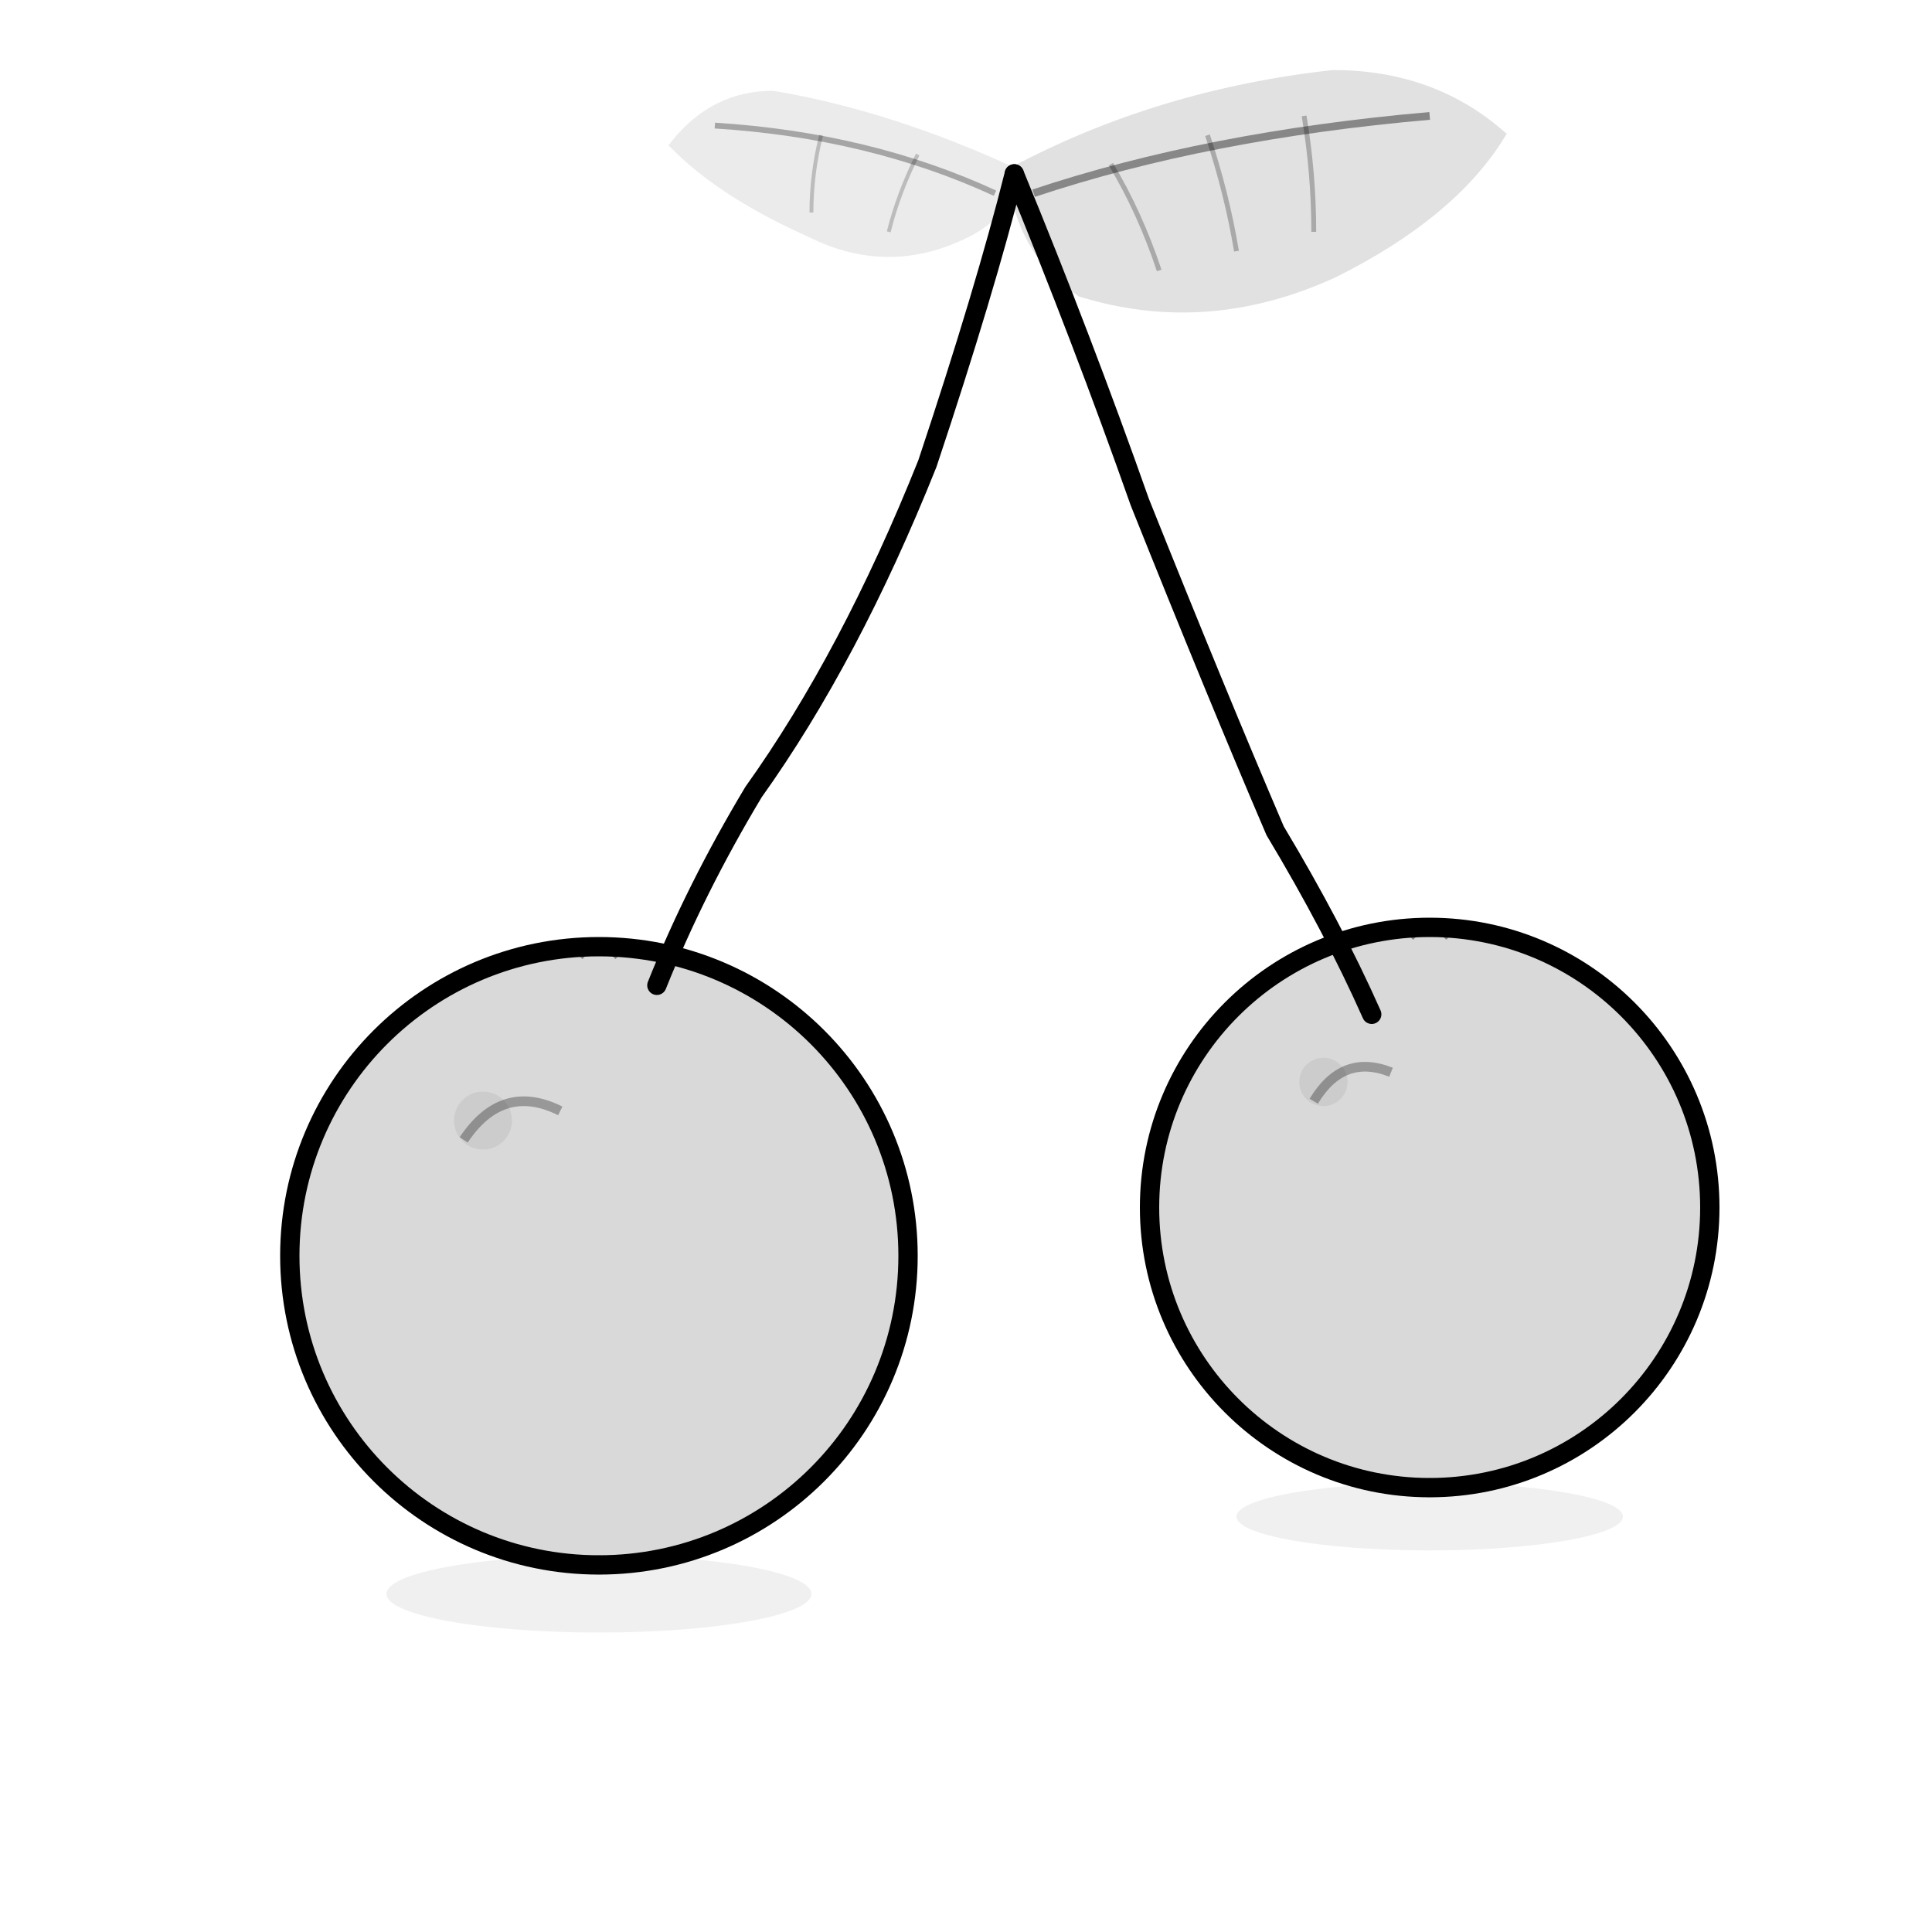
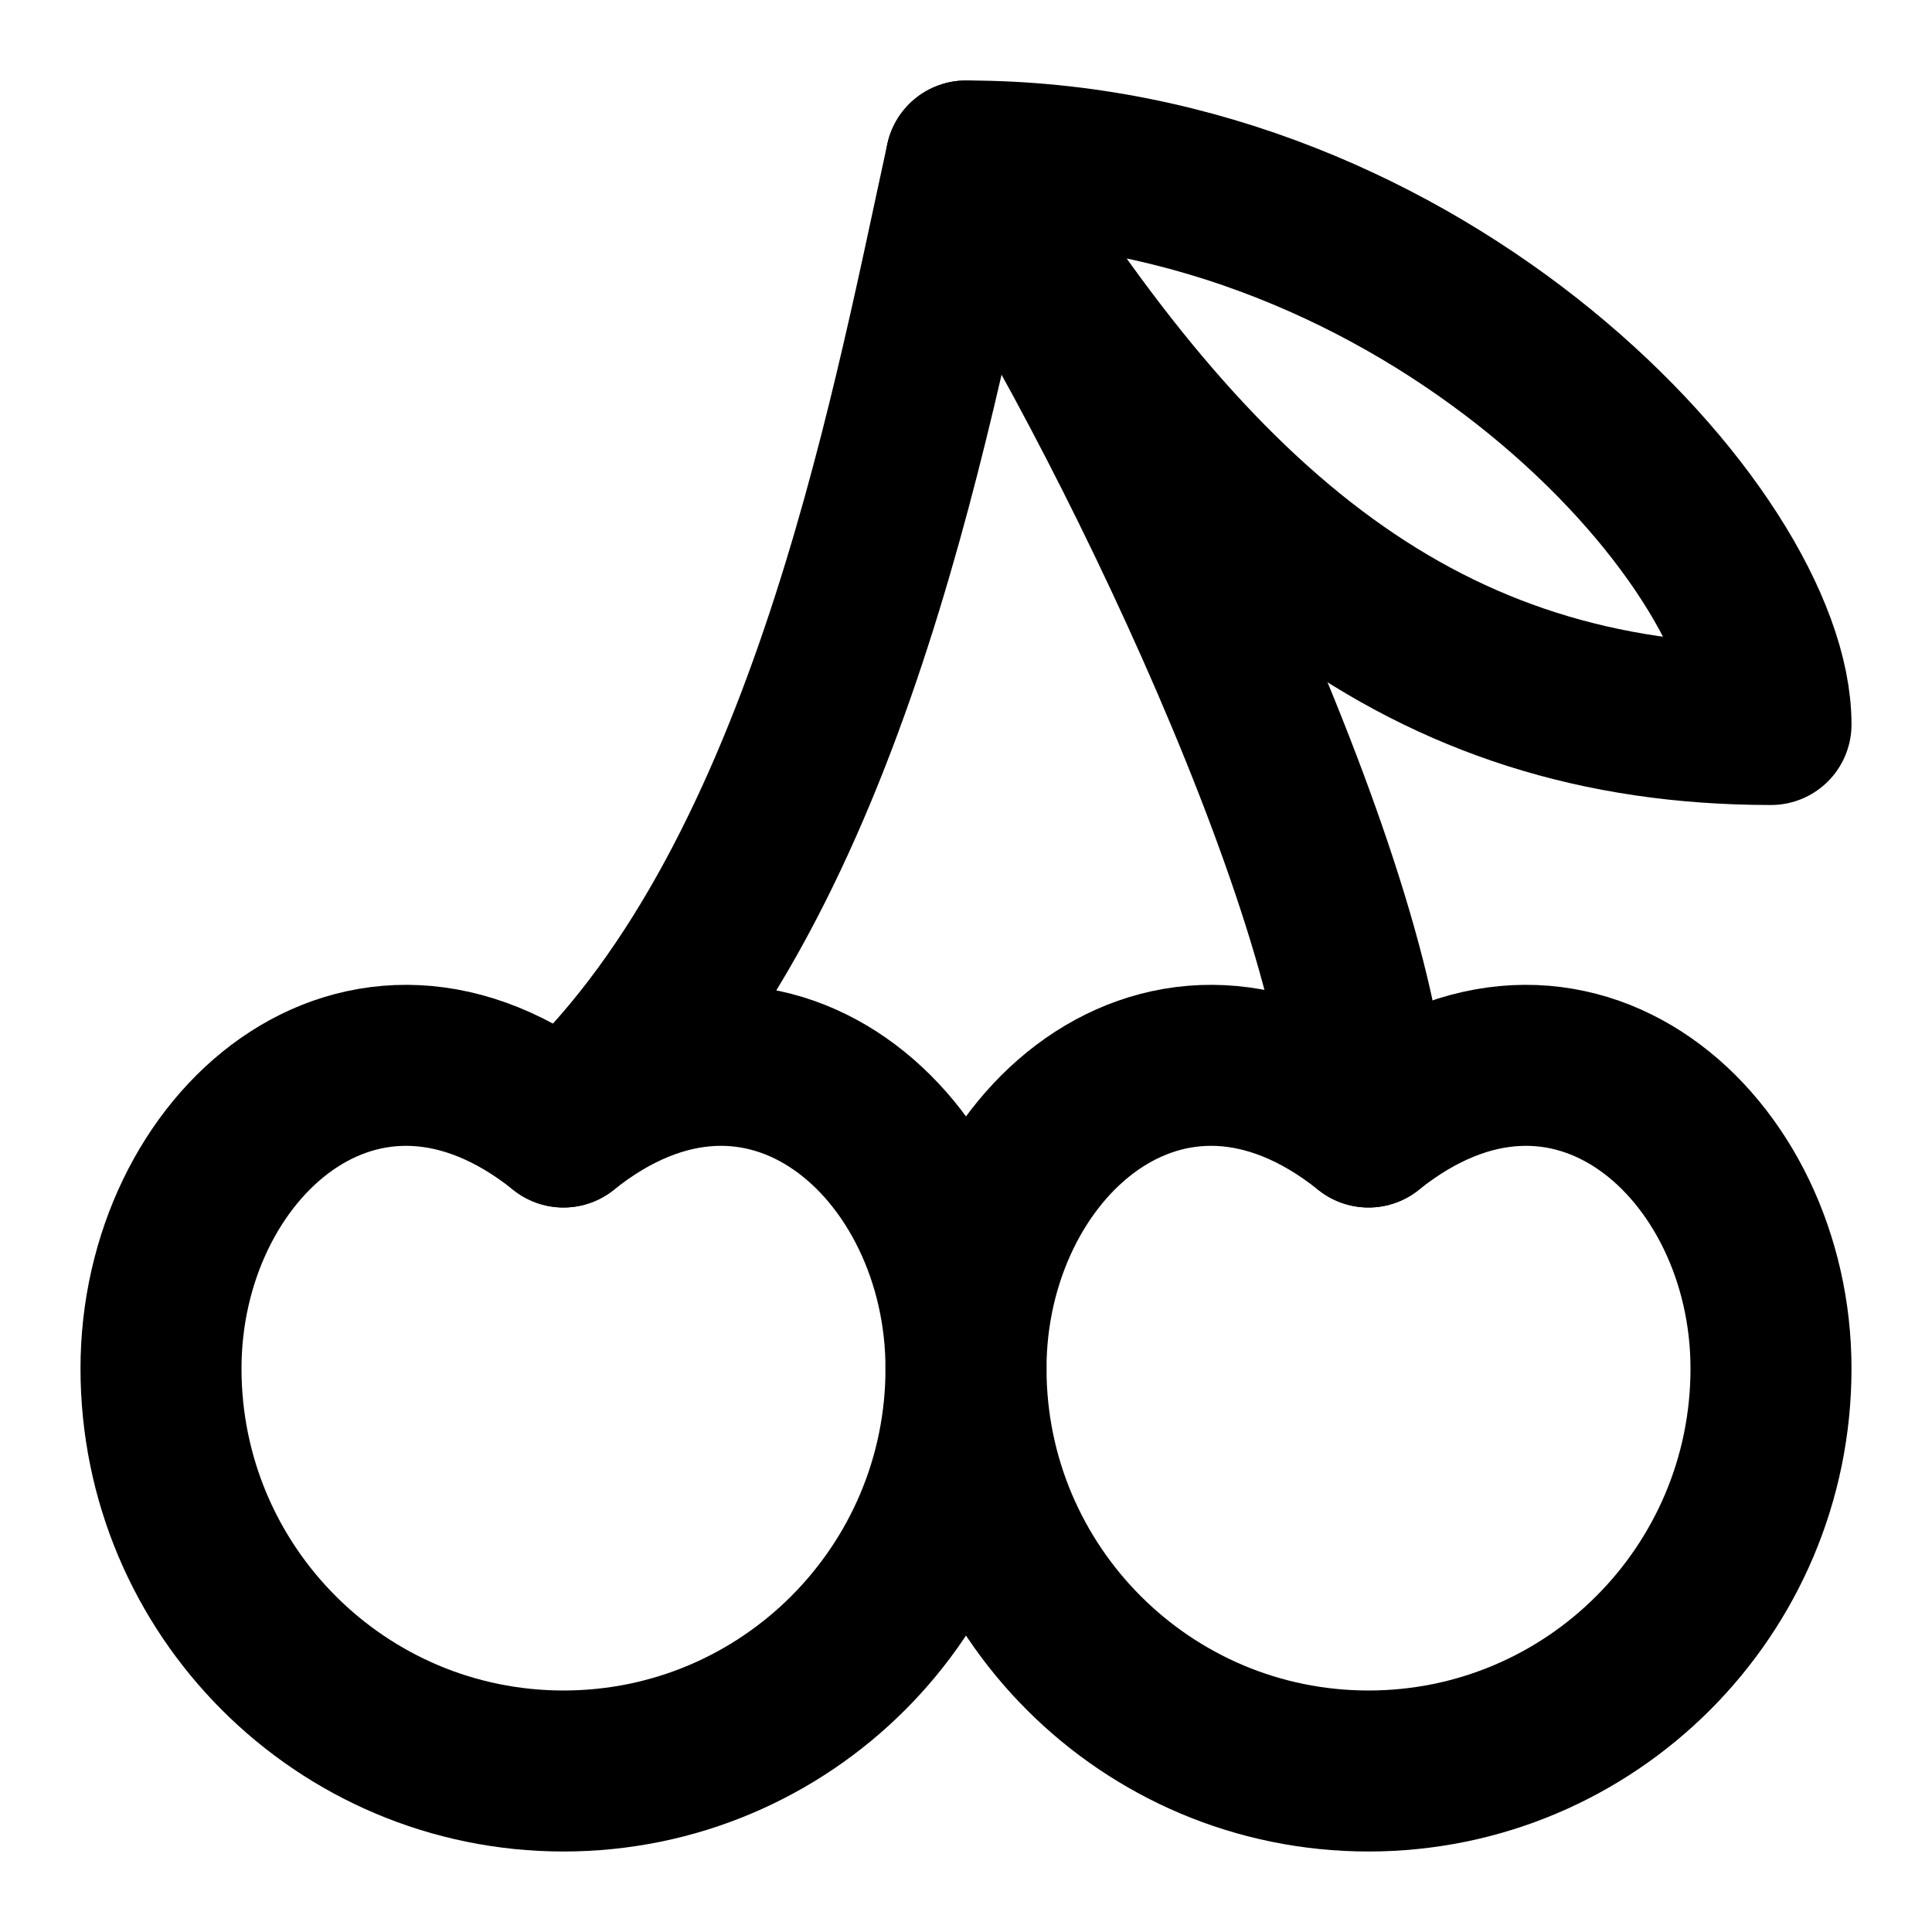
- <svg xmlns="http://www.w3.org/2000/svg" viewBox="0 0 200 200" fill="none">
-   <path d="M105 18 Q102 30 96 48 Q88 68 78 82 Q72 92 68 102" stroke="#000" stroke-width="2" stroke-linecap="round" fill="none" />
-   <path d="M105 18 Q112 35 118 52 Q126 72 132 86 Q138 96 142 105" stroke="#000" stroke-width="2" stroke-linecap="round" fill="none" />
-   <circle cx="62" cy="130" r="32" stroke="#000" stroke-width="2" />
-   <circle cx="62" cy="130" r="32" fill="#000" opacity="0.15" />
-   <path d="M48 118 Q52 112 58 115" stroke="#000" stroke-width="1" opacity="0.3" />
-   <circle cx="50" cy="116" r="3" fill="#000" opacity="0.06" />
-   <path d="M64 99 Q62 97 60 99" stroke="#000" stroke-width="0.8" opacity="0.4" />
-   <circle cx="62" cy="162" r="1" fill="#000" opacity="0.2" />
-   <circle cx="148" cy="125" r="29" stroke="#000" stroke-width="2" />
-   <circle cx="148" cy="125" r="29" fill="#000" opacity="0.15" />
-   <path d="M136 114 Q139 109 144 111" stroke="#000" stroke-width="1" opacity="0.3" />
-   <circle cx="137" cy="112" r="2.5" fill="#000" opacity="0.06" />
-   <path d="M146 97 Q148 95 150 97" stroke="#000" stroke-width="0.8" opacity="0.4" />
-   <circle cx="148" cy="154" r="1" fill="#000" opacity="0.2" />
-   <path d="M105 18 Q120 10 138 8 Q148 8 155 14 Q150 22 138 28 Q125 34 112 30 Q106 26 105 18Z" stroke="#000" stroke-width="1.5" fill="#000" opacity="0.12" />
-   <path d="M107 20 Q125 14 148 12" stroke="#000" stroke-width="0.8" opacity="0.4" />
-   <path d="M115 17 Q118 22 120 28" stroke="#000" stroke-width="0.5" opacity="0.25" />
-   <path d="M125 14 Q127 20 128 26" stroke="#000" stroke-width="0.5" opacity="0.25" />
-   <path d="M135 12 Q136 18 136 24" stroke="#000" stroke-width="0.5" opacity="0.25" />
-   <path d="M105 18 Q92 12 80 10 Q74 10 70 15 Q75 20 84 24 Q92 28 100 24 Q104 22 105 18Z" stroke="#000" stroke-width="1.2" fill="#000" opacity="0.08" />
-   <path d="M103 20 Q90 14 74 13" stroke="#000" stroke-width="0.6" opacity="0.3" />
-   <path d="M95 16 Q93 20 92 24" stroke="#000" stroke-width="0.4" opacity="0.2" />
-   <path d="M85 14 Q84 18 84 22" stroke="#000" stroke-width="0.4" opacity="0.2" />
-   <ellipse cx="62" cy="165" rx="22" ry="4" fill="#000" opacity="0.06" />
-   <ellipse cx="148" cy="157" rx="20" ry="3.5" fill="#000" opacity="0.06" />
+ <svg xmlns="http://www.w3.org/2000/svg" viewBox="0 0 24 24" fill="none" stroke="#000" stroke-width="2" stroke-linecap="round" stroke-linejoin="round">
+   <path d="M2 17a5 5 0 0 0 10 0c0-2.76-2.5-5-5-3-2.5-2-5 .24-5 3Z" />
+   <path d="M12 17a5 5 0 0 0 10 0c0-2.76-2.5-5-5-3-2.5-2-5 .24-5 3Z" />
+   <path d="M7 14c3.22-2.91 4.29-8.75 5-12 1.66 2.38 4.94 9 5 12" />
+   <path d="M22 9c-4.29 0-7.14-2.33-10-7 5.71 0 10 4.67 10 7Z" />
</svg>
